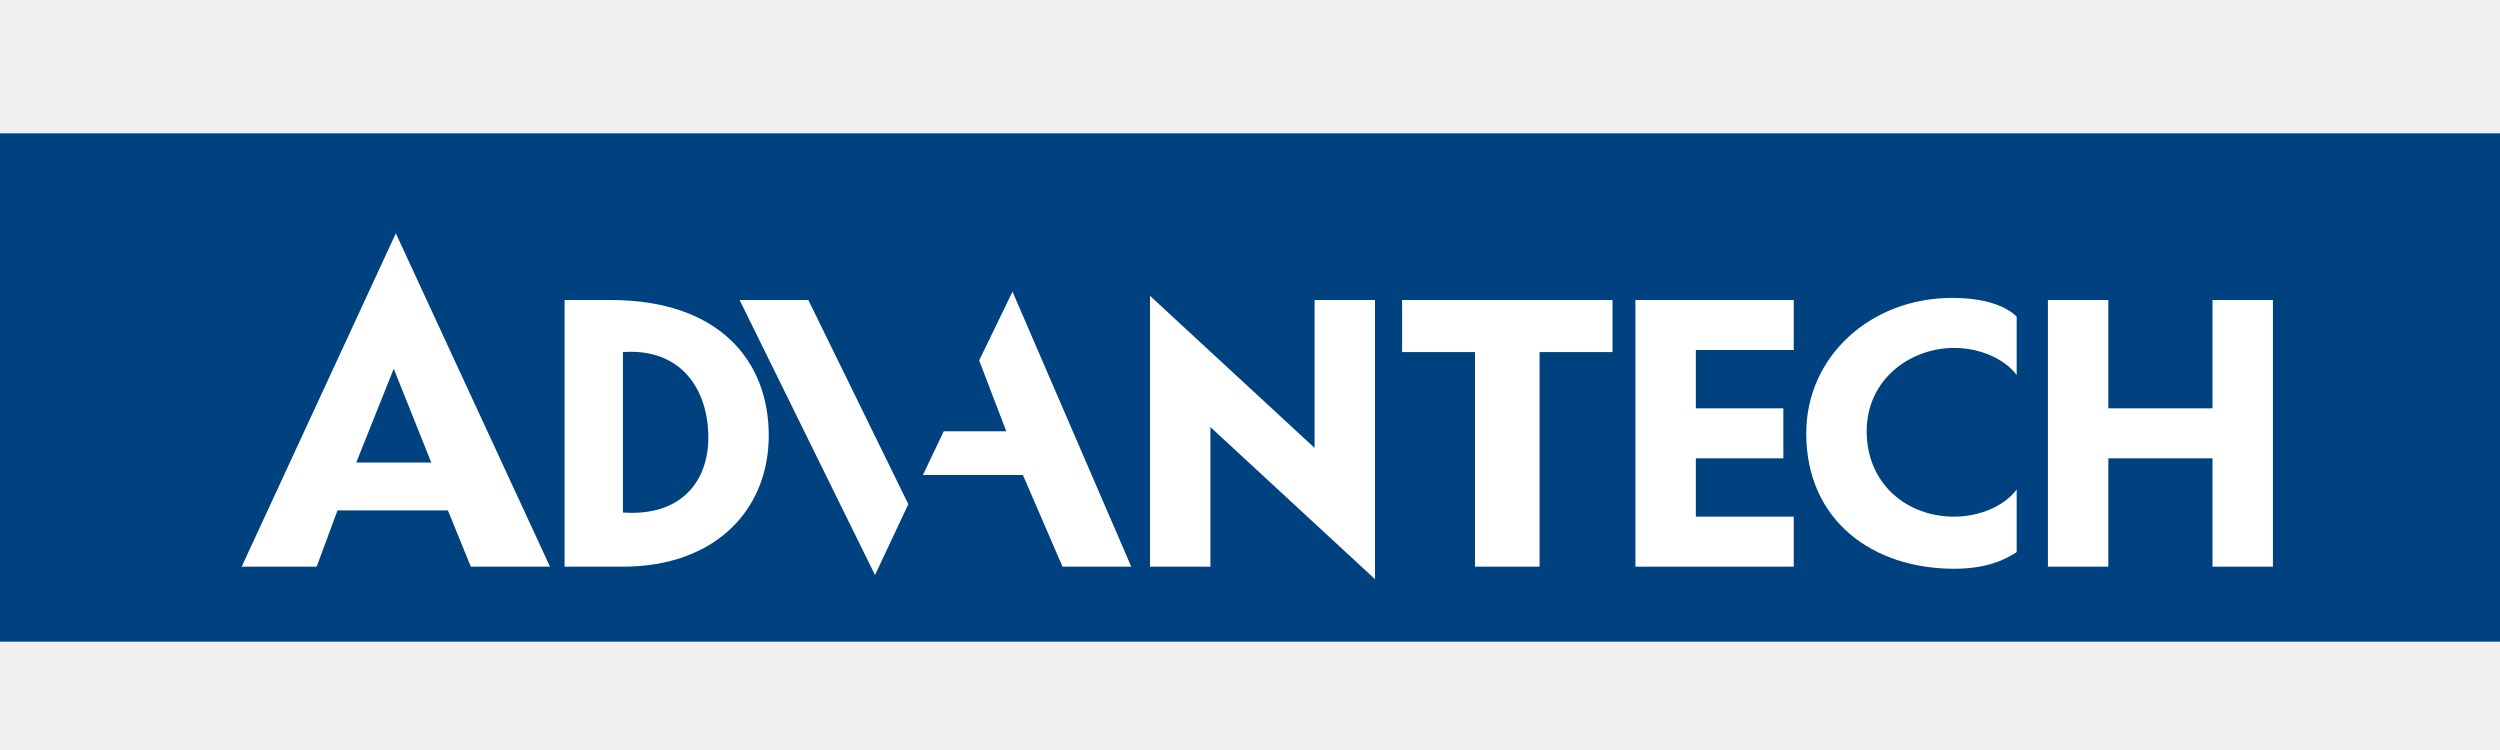
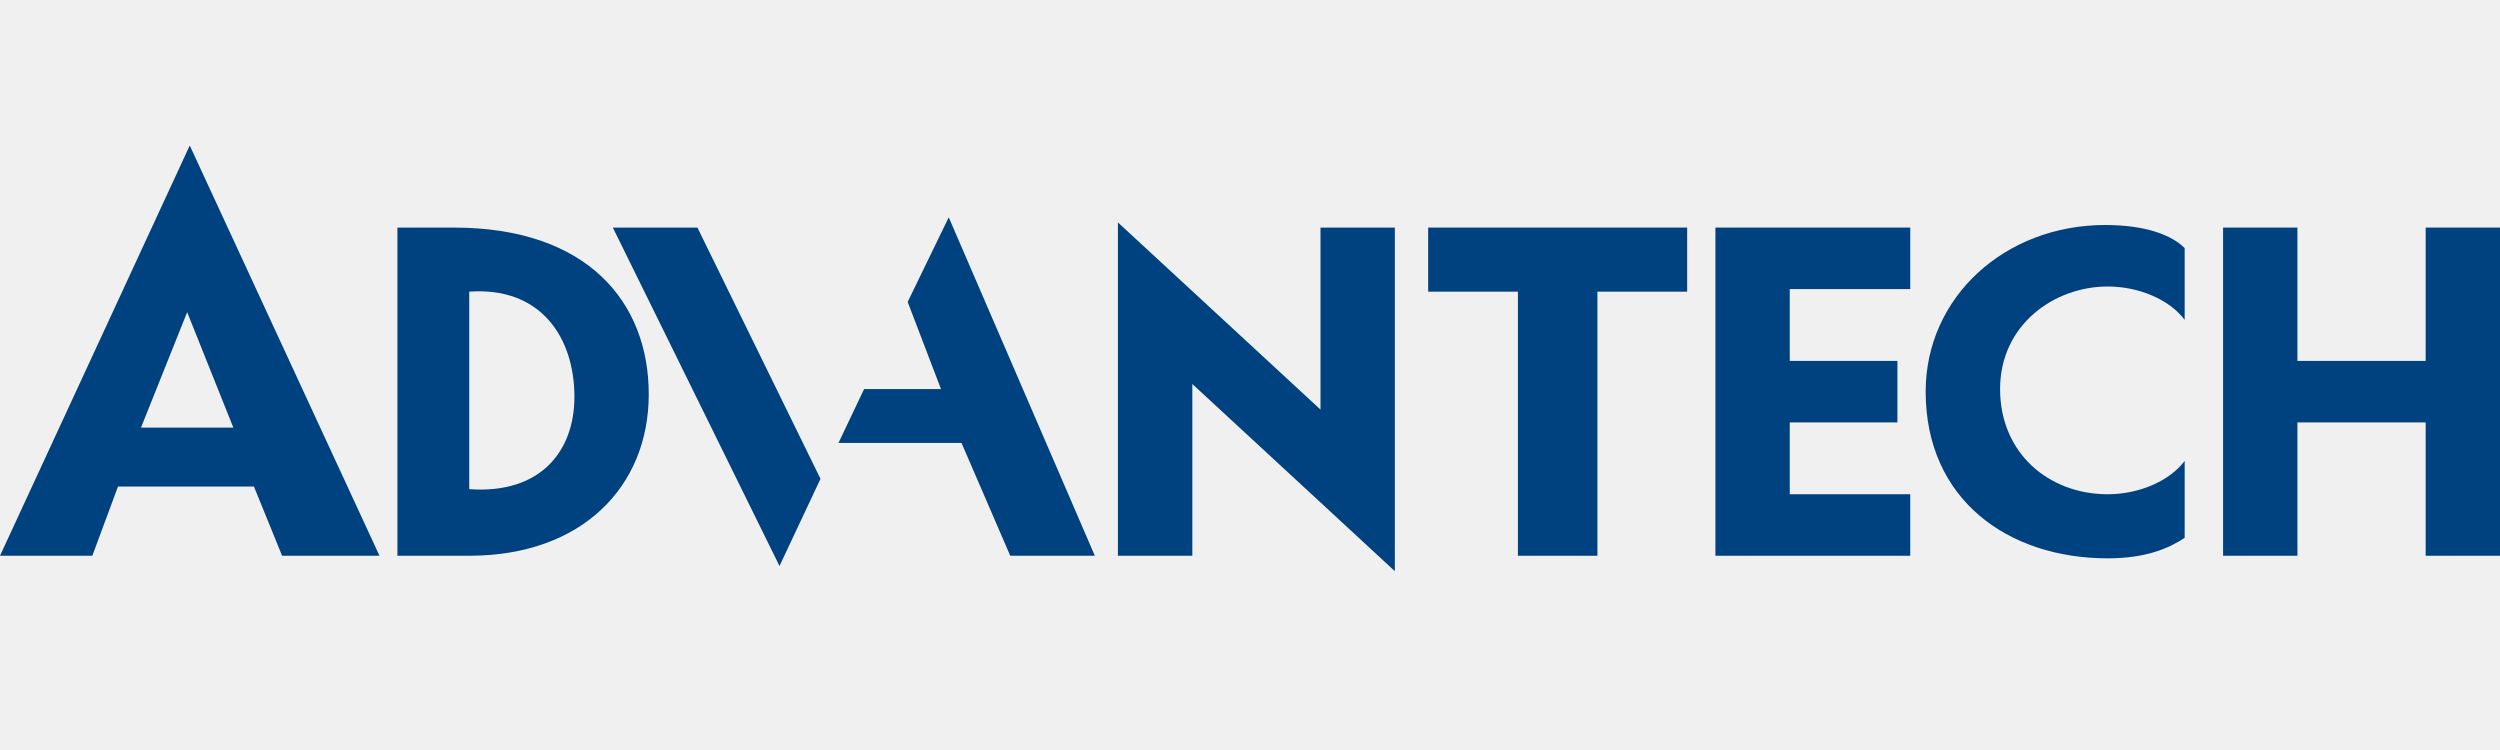
<svg xmlns="http://www.w3.org/2000/svg" id="svg1" width="300" height="90" viewBox="0 0 300 90">
-   <rect y="16" width="300" height="61" style="fill:#004280;" />
-   <path d="M67.75,36v32h7c11,0,17.5-6.75,17.5-15.75s-6-16.25-19-16.25c0,0-5.5,0-5.5,0ZM74.75,61.5v-19.25c7-.5,10.25,4.5,10.25,10.25,0,5.25-3.25,9.5-10.25,9Z" style="fill:#fff;" />
-   <polygon points="165 36 157.75 36 157.75 53.75 138 35.5 138 68 145.25 68 145.25 51.25 165 69.5 165 36" style="fill:#fff;" />
-   <polygon points="168.25 42.25 177 42.25 177 68 184.75 68 184.75 42.25 193.5 42.25 193.5 36 168.25 36 168.25 42.25" style="fill:#fff;" />
-   <polygon points="196.25 68 196.25 36 215.25 36 215.25 42 203.5 42 203.5 49 214 49 214 55 203.5 55 203.5 62 215.25 62 215.25 68 196.25 68" style="fill:#fff;" />
-   <polygon points="265.5 36 265.5 49 253 49 253 36 245.75 36 245.75 68 253 68 253 55 265.5 55 265.5 68 272.75 68 272.75 36 265.5 36" style="fill:#fff;" />
-   <polygon points="88.75 36 105 69 109 60.5 97 36 88.75 36" style="fill:#fff;" />
-   <polygon points="121.5 35 117.5 43.25 120.75 51.75 113.25 51.75 110.75 57 122.75 57 127.5 68 135.75 68 121.5 35" style="fill:#fff;" />
-   <path d="M216.75,52c0,10.5,8,16.25,17.75,16.25,3.75,0,6-1,7.5-2v-7.5c-1.5,2-4.5,3.25-7.5,3.25-5.75,0-10.5-4-10.5-10.25s5.25-10,10.5-10c3,0,6,1.25,7.5,3.25v-7c-1.25-1.25-3.75-2.25-7.75-2.25-9.75,0-17.5,7-17.5,16.25Z" style="fill:#fff;" />
-   <path d="M42.75,55.5l4.5-11.25,4.5,11.25h-9ZM66,68l-18.5-40-18.5,40h9l2.5-6.75h13.25l2.75,6.75h9.5Z" style="fill:#fff;" />
+   <path d="M47.69,27.31v39.38h8.62c13.54,0,21.54-8.31,21.54-19.38s-7.38-20-23.38-20c0,0-6.77,0-6.77,0ZM56.31,58.69v-23.69c8.62-.62,12.62,5.54,12.62,12.62,0,6.46-4,11.69-12.62,11.08Z" style="fill:#004280;" />
+   <polygon points="167.38 27.31 158.46 27.31 158.46 49.15 134.15 26.69 134.15 66.69 143.08 66.69 143.08 46.08 167.38 68.54 167.38 27.31" style="fill:#004280;" />
+   <polygon points="171.38 35 182.15 35 182.15 66.69 191.69 66.69 191.69 35 202.46 35 202.46 27.31 171.38 27.31 171.38 35" style="fill:#004280;" />
+   <polygon points="205.85 66.69 205.85 27.31 229.23 27.31 229.23 34.69 214.77 34.69 214.77 43.31 227.69 43.31 227.69 50.69 214.77 50.69 214.77 59.31 229.23 59.31 229.23 66.69 205.85 66.69" style="fill:#004280;" />
+   <polygon points="291.08 27.31 291.08 43.31 275.69 43.31 275.69 27.31 266.77 27.31 266.77 66.69 275.69 66.69 275.69 50.69 291.08 50.69 291.08 66.69 300 66.69 300 27.31 291.08 27.31" style="fill:#004280;" />
+   <polygon points="73.54 27.31 93.54 67.92 98.46 57.46 83.69 27.31 73.54 27.31" style="fill:#004280;" />
+   <polygon points="113.85 26.08 108.92 36.23 112.92 46.69 103.69 46.69 100.62 53.15 115.38 53.15 121.23 66.69 131.38 66.69 113.85 26.08" style="fill:#004280;" />
+   <path d="M231.08,47c0,12.92,9.85,20,21.85,20,4.62,0,7.38-1.23,9.23-2.46v-9.23c-1.85,2.46-5.54,4-9.23,4-7.08,0-12.92-4.93-12.92-12.62s6.46-12.31,12.92-12.31c3.69,0,7.38,1.54,9.23,4v-8.61c-1.54-1.54-4.62-2.77-9.54-2.77-12,0-21.54,8.62-21.54,20Z" style="fill:#004280;" />
+   <path d="M16.92,51.31l5.54-13.85,5.54,13.85h-11.08ZM45.54,66.69L22.77,17.46,0,66.69h11.08l3.08-8.31h16.31l3.38,8.31h11.69Z" style="fill:#004280;" />
</svg>
